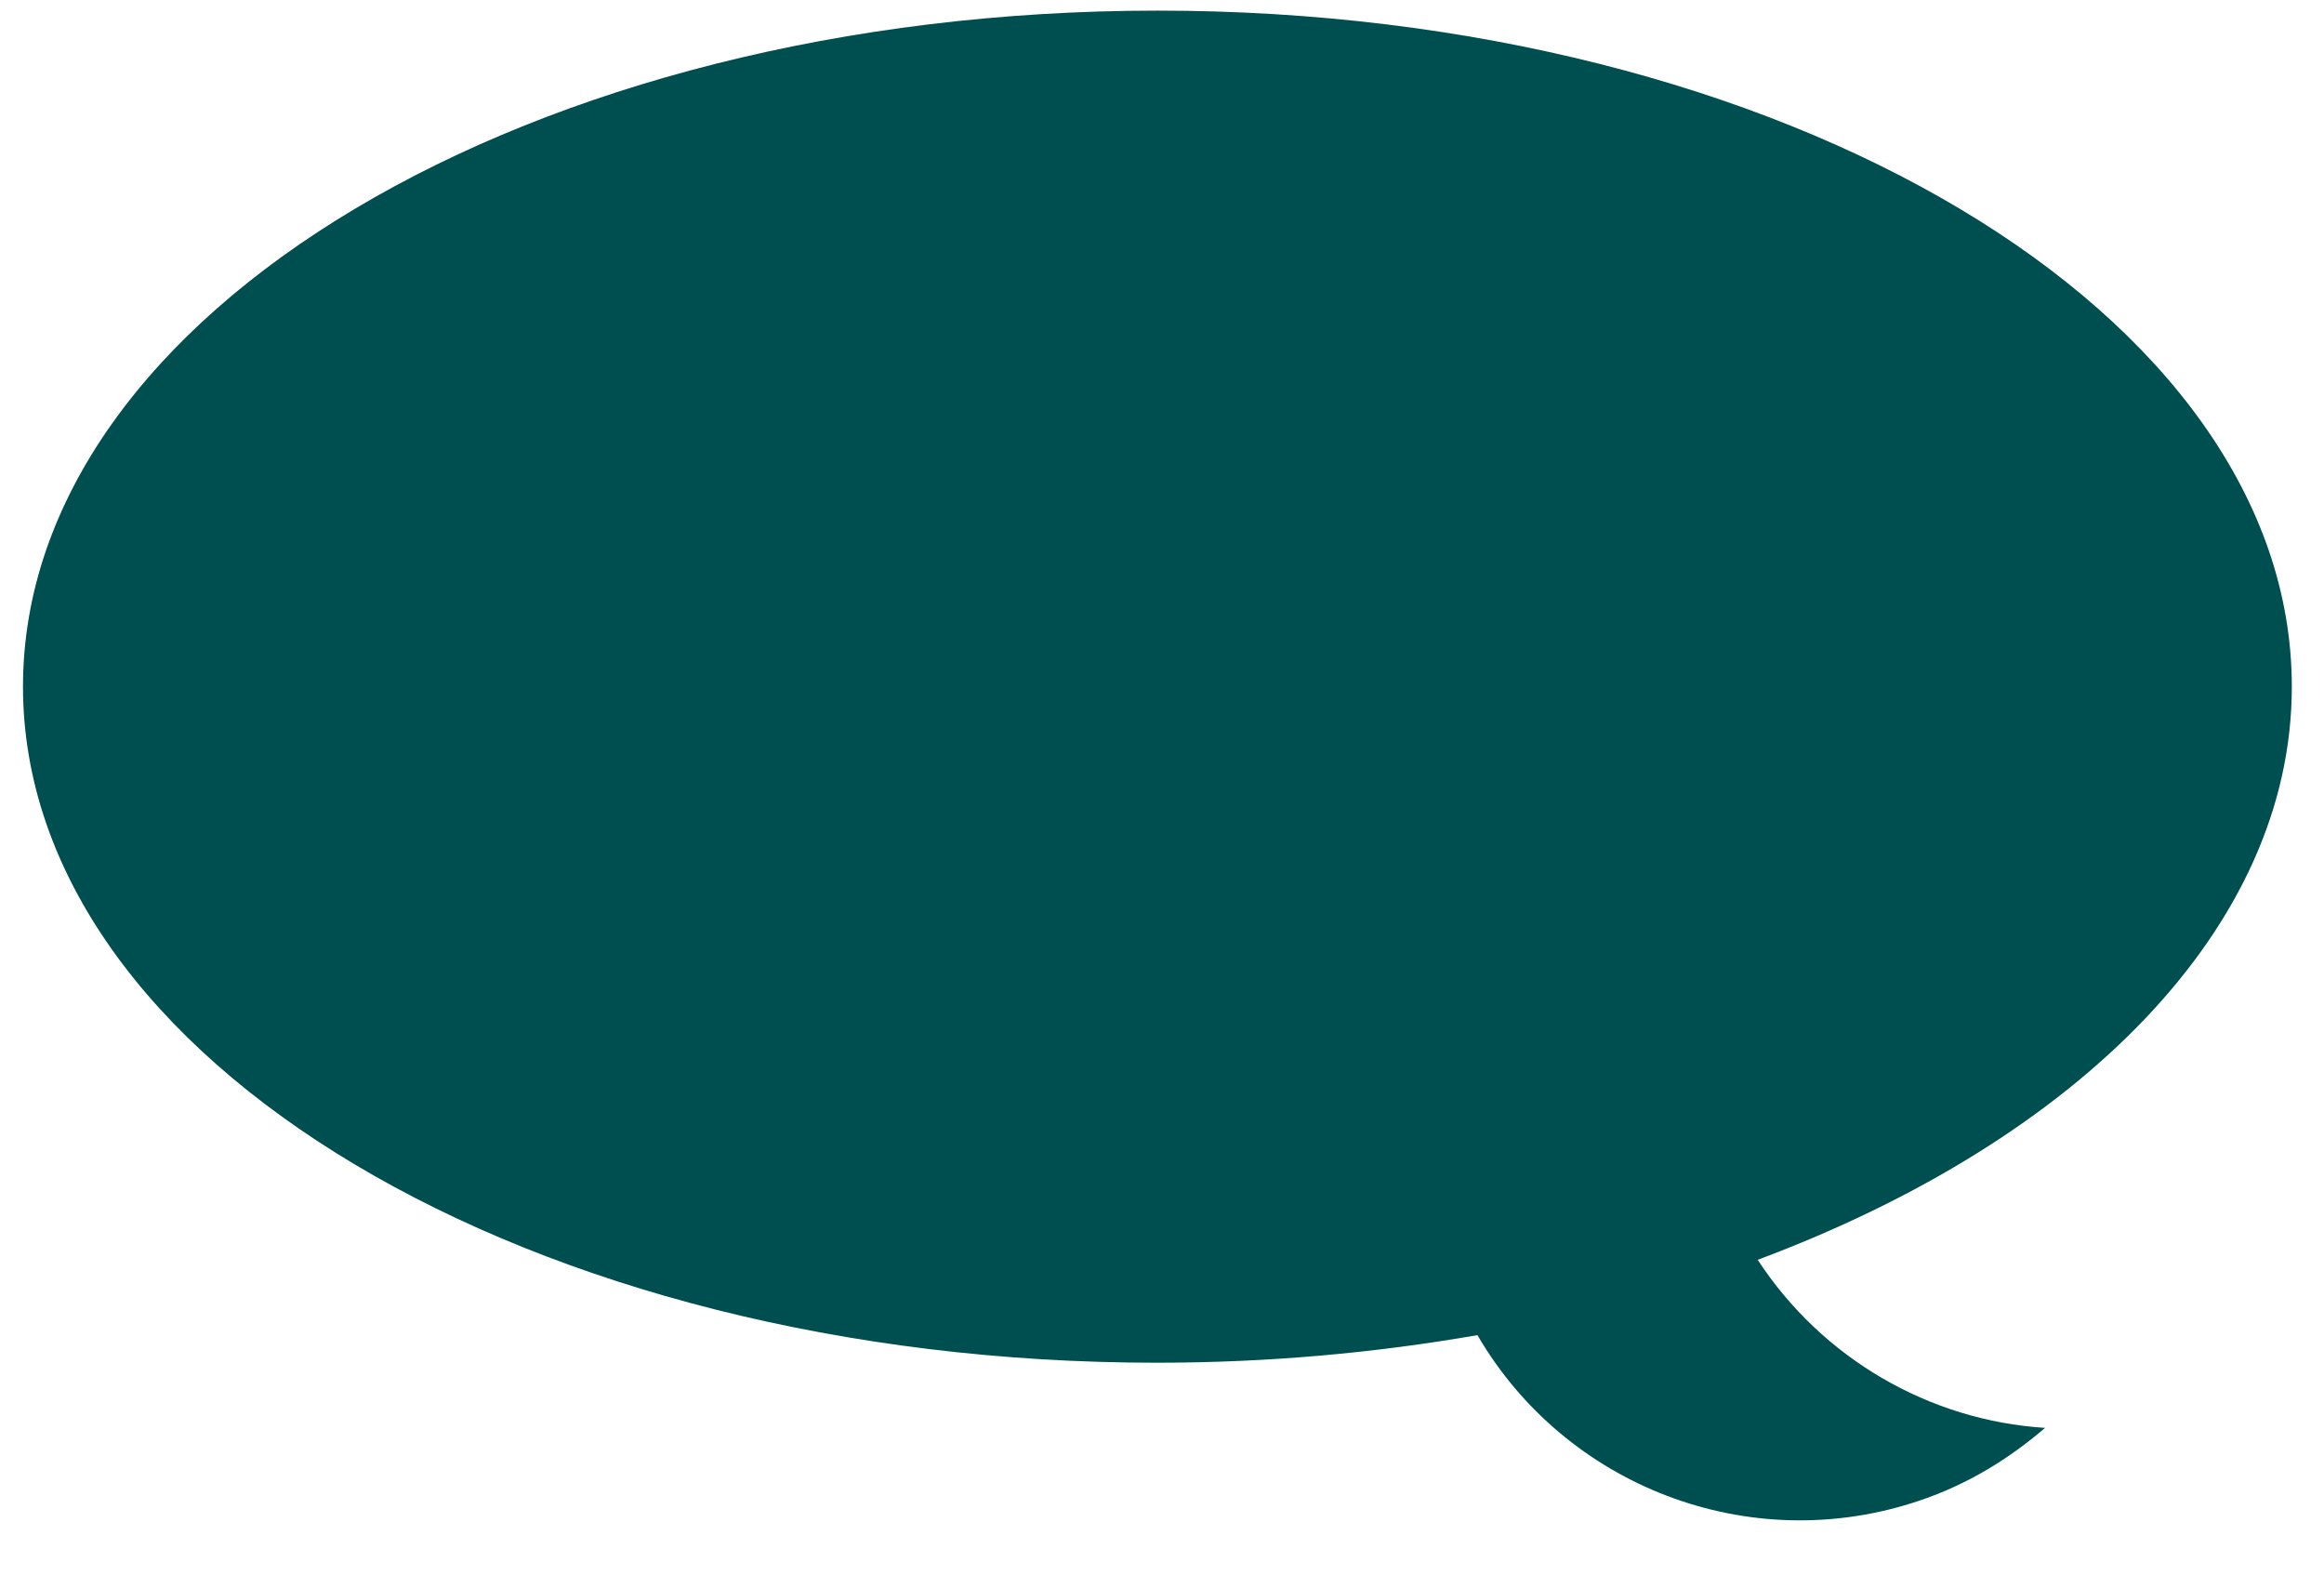
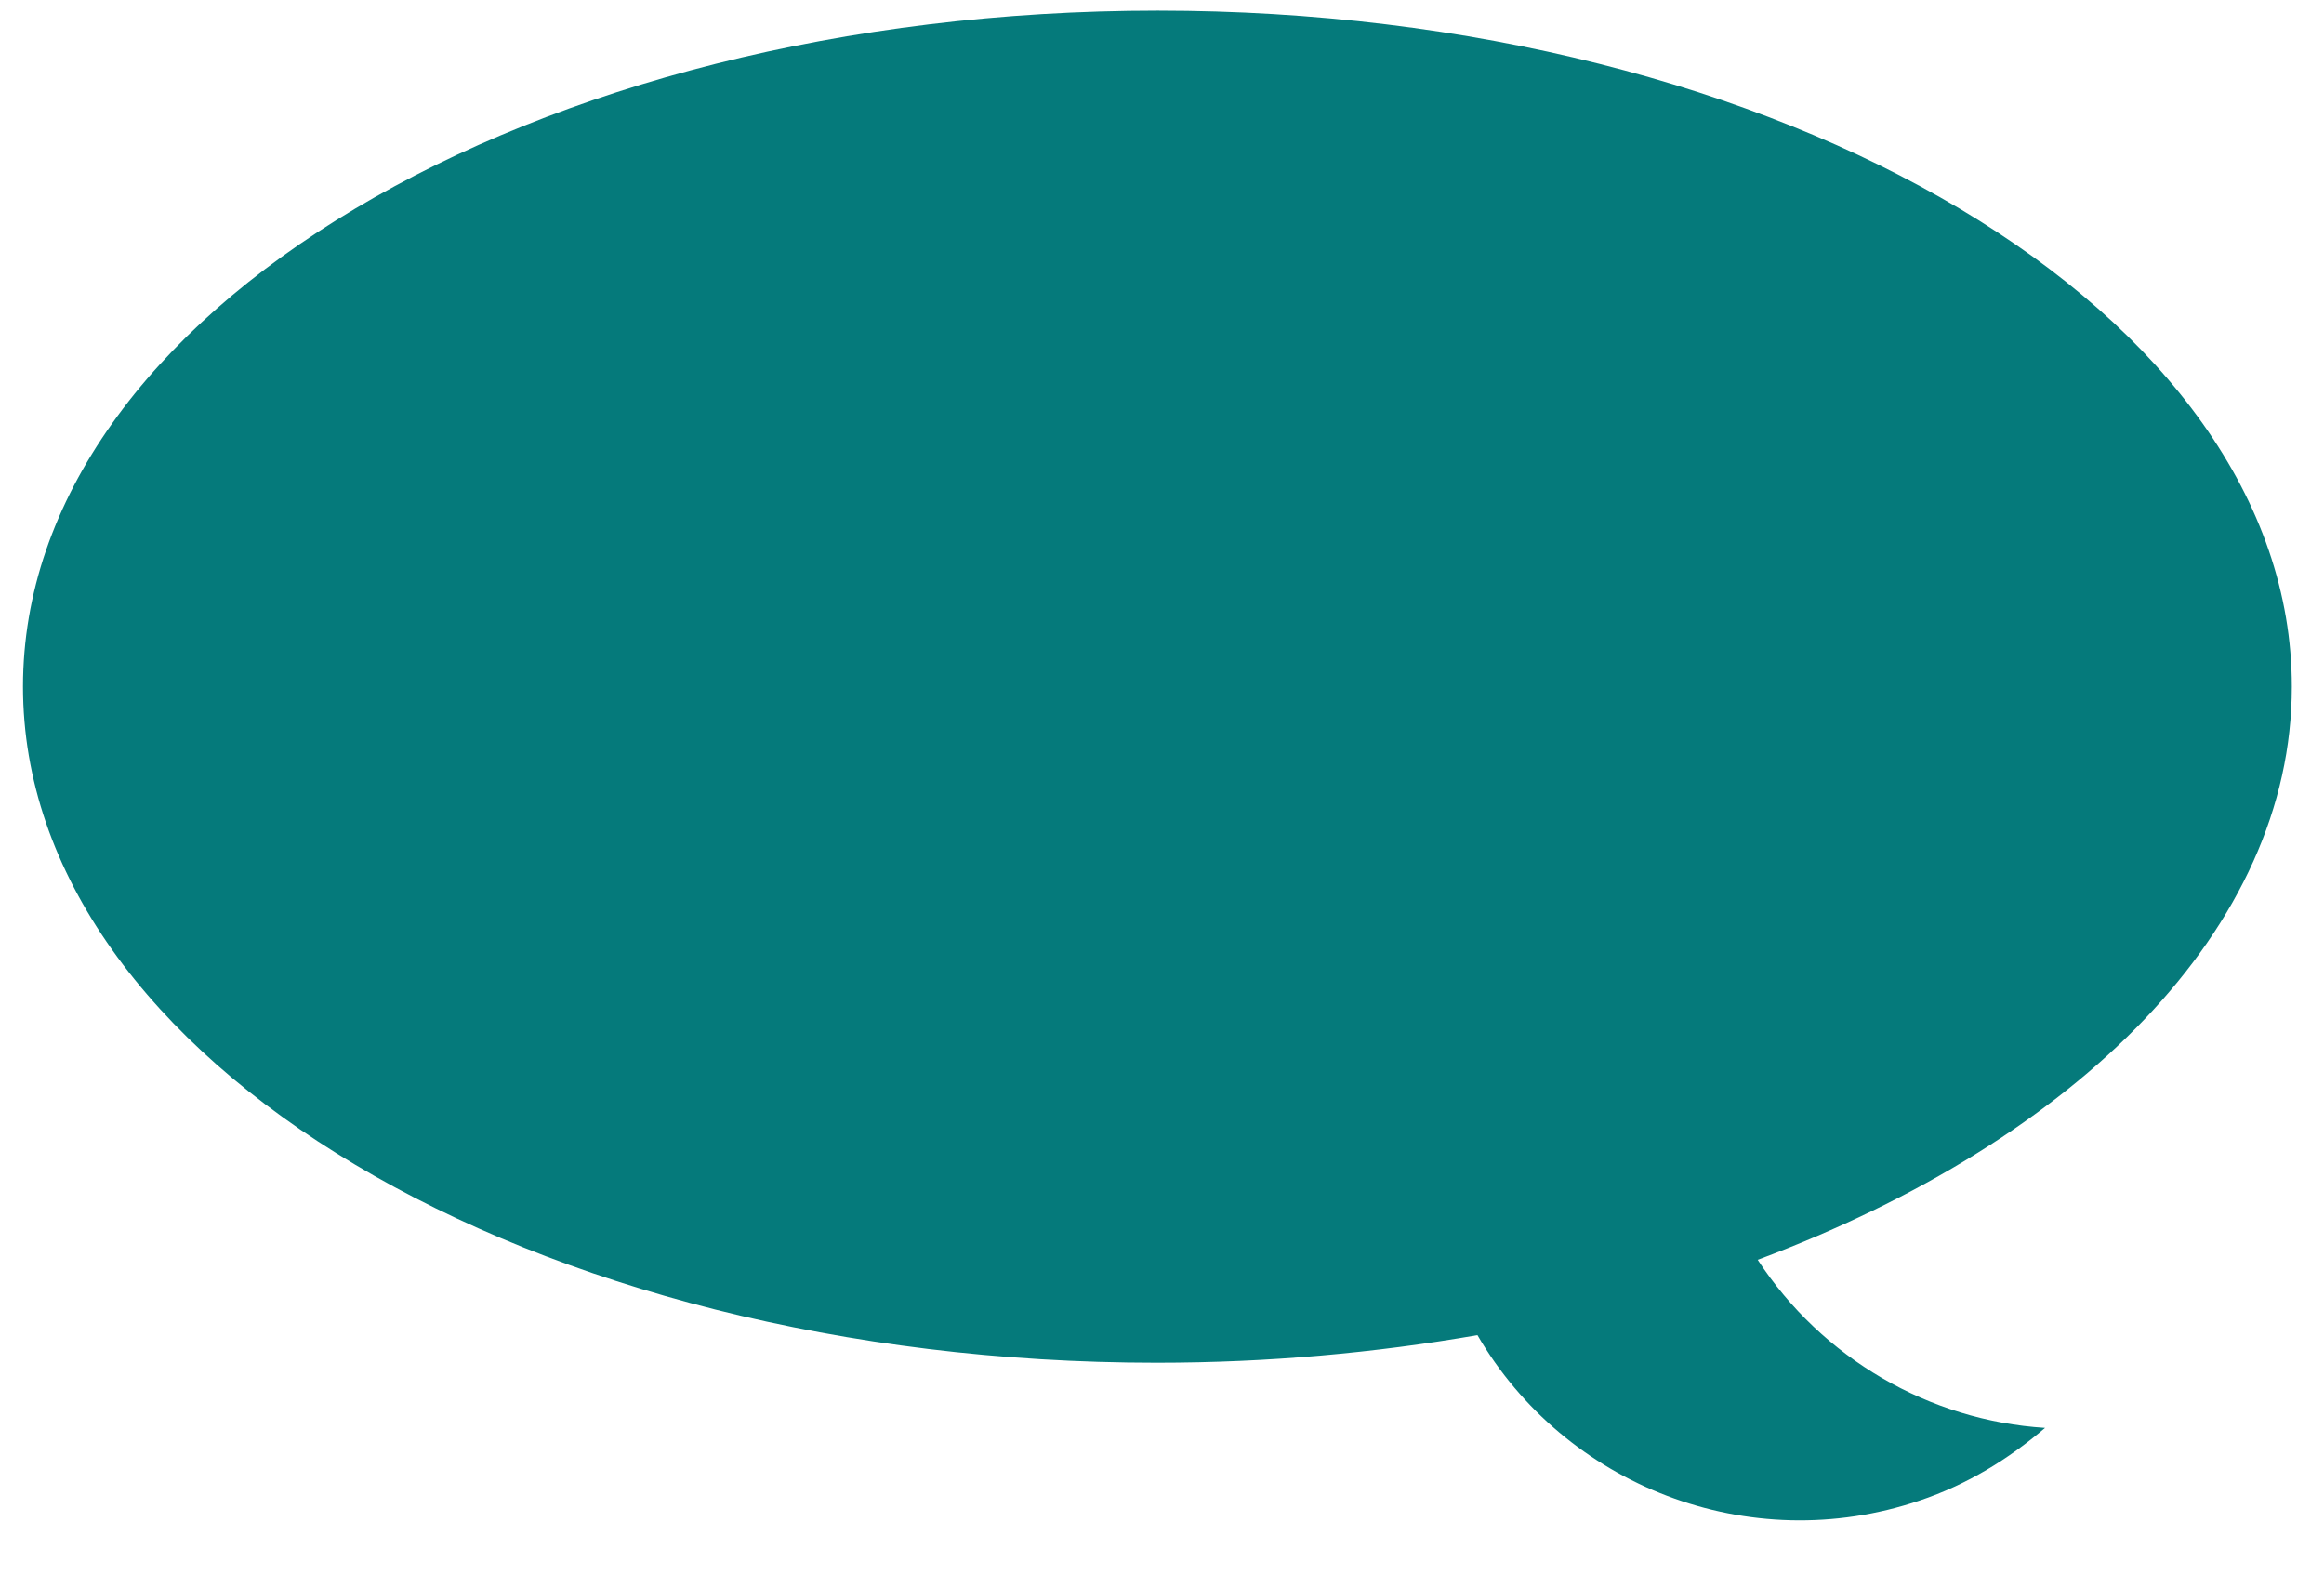
<svg xmlns="http://www.w3.org/2000/svg" version="1.1" id="Layer_1" x="0px" y="0px" width="21.229px" height="14.381px" viewBox="0 0 21.229 14.381" enable-background="new 0 0 21.229 14.381" xml:space="preserve">
  <g id="Layer_1_1_" display="none">
    <g display="inline">
-       <path fill="#E7A723" d="M5.762,15.669c-3.344,0-6.066-2.719-6.066-6.063c0-3.342,2.728-6.063,6.066-6.063    c0.939,0,1.842,0.209,2.68,0.622c0.264,0.127,0.365,0.44,0.238,0.698C8.555,5.124,8.24,5.232,7.982,5.103    C7.29,4.761,6.544,4.588,5.762,4.588c-2.77,0-5.021,2.252-5.021,5.021c0,2.771,2.254,5.021,5.021,5.021    c2.771,0,5.025-2.252,5.025-5.021c0-0.883-0.232-1.75-0.672-2.503c-0.146-0.25-0.063-0.568,0.188-0.713    c0.25-0.144,0.568-0.061,0.713,0.189c0.531,0.916,0.813,1.964,0.813,3.025C11.83,12.953,9.107,15.669,5.762,15.669z" />
+       <path fill="#E7A723" d="M5.762,15.669c-3.344,0-6.066-2.719-6.066-6.063c0-3.342,2.729-6.063,6.066-6.063    c0.939,0,1.842,0.209,2.68,0.622c0.265,0.127,0.365,0.44,0.238,0.698C8.555,5.124,8.24,5.232,7.982,5.103    C7.29,4.761,6.544,4.588,5.762,4.588c-2.77,0-5.021,2.252-5.021,5.021c0,2.771,2.254,5.021,5.021,5.021    c2.771,0,5.025-2.252,5.025-5.021c0-0.883-0.232-1.75-0.672-2.502c-0.146-0.25-0.063-0.568,0.188-0.713    c0.25-0.144,0.568-0.061,0.713,0.189c0.531,0.916,0.813,1.964,0.813,3.024C11.83,12.953,9.107,15.669,5.762,15.669z" />
    </g>
-     <path display="inline" fill="#E7A723" d="M11.304,3.438c-0.229-0.177-0.558-0.135-0.733,0.091l-5.524,7.1L3.938,8.521   C3.807,8.265,3.49,8.167,3.234,8.298c-0.255,0.135-0.353,0.449-0.22,0.703l1.479,2.826c0,0.002,0.002,0.002,0.004,0.004   c0.028,0.063,0.078,0.119,0.137,0.166c0.012,0.01,0.027,0.012,0.039,0.021c0.016,0.01,0.029-0.08,0.045-0.069   c0.076,0.038,0.168,0.061,0.25,0.061l-0.014-0.092c0.002,0,0.002,0,0.002,0c0.004,0,0.008,0.092,0.012,0.092   c0.076-0.002,0.15,0.029,0.219-0.006c0.004,0,0.006,0.024,0.013,0.022c0.063-0.034,0.118-0.069,0.161-0.125   c0.002-0.002,0.009,0.002,0.011,0l6.021-7.733C11.569,3.941,11.528,3.616,11.304,3.438z" />
+     <path display="inline" fill="#E7A723" d="M11.304,3.438c-0.229-0.177-0.558-0.135-0.733,0.091l-5.523,7.1L3.938,8.521   C3.807,8.265,3.49,8.167,3.234,8.298c-0.255,0.135-0.353,0.449-0.22,0.703l1.479,2.826c0,0.002,0.002,0.002,0.004,0.004   c0.027,0.063,0.078,0.119,0.137,0.166c0.012,0.01,0.027,0.012,0.039,0.021c0.016,0.01,0.029-0.08,0.045-0.069   c0.076,0.038,0.168,0.061,0.25,0.061l-0.014-0.092c0.002,0,0.002,0,0.002,0c0.004,0,0.008,0.092,0.012,0.092   c0.076-0.002,0.15,0.029,0.219-0.006c0.004,0,0.006,0.024,0.014,0.022c0.063-0.034,0.117-0.069,0.16-0.125   c0.002-0.002,0.01,0.002,0.012,0l6.021-7.733C11.569,3.941,11.528,3.616,11.304,3.438z" />
  </g>
  <g id="Layer_2" display="none">
-     <path display="inline" fill="#EEA421" d="M-0.554,15.46c0-2.898,2.354-5.252,5.257-5.252c2.896,0,5.251,2.354,5.251,5.252" />
+     <path display="inline" fill="#EEA421" d="M-0.554,15.46c0-2.898,2.354-5.252,5.258-5.252c2.896,0,5.251,2.354,5.251,5.252" />
    <circle display="inline" fill="#EEA421" cx="4.196" cy="5.917" r="2.375" />
  </g>
  <g id="Layer_3" display="none">
    <g display="inline">
      <g>
-         <path fill="#E7A723" d="M10.732,4.86c0,0.605-0.002,1.219,0,1.832c0.002,0.107-0.032,0.157-0.146,0.156     c-0.613-0.002-1.229,0-1.947,0c0.228-0.215,0.367-0.373,0.535-0.504c0.199-0.156,0.135-0.25-0.025-0.392     C7.143,4.177,4.061,4.344,2.281,6.334c-0.808,0.899-1.224,1.955-1.261,3.16c-0.013,0.383-0.188,0.6-0.484,0.6     c-0.313,0-0.491-0.229-0.487-0.629c0.021-2.826,2.269-5.324,5.076-5.66c1.813-0.22,3.399,0.283,4.759,1.508     c0.137,0.123,0.209,0.133,0.33-0.006c0.14-0.163,0.304-0.307,0.46-0.458C10.676,4.844,10.691,4.851,10.732,4.86z" />
-         <path fill="#E7A723" d="M1.42,11.653c0.006,0.272-0.206,0.494-0.48,0.496c-0.271,0.002-0.497-0.229-0.495-0.489     c0.008-0.252,0.226-0.476,0.478-0.484C1.187,11.162,1.415,11.376,1.42,11.653z" />
-         <path fill="#E7A723" d="M2.115,13.897c-0.268,0.008-0.5-0.229-0.507-0.487c-0.002-0.255,0.205-0.474,0.469-0.486     c0.273-0.014,0.502,0.188,0.511,0.466C2.596,13.66,2.381,13.892,2.115,13.897z" />
-         <path fill="#E7A723" d="M9.688,13.897C9.42,13.89,9.209,13.658,9.219,13.38c0.012-0.271,0.234-0.475,0.514-0.459     c0.263,0.018,0.472,0.236,0.461,0.488C10.189,13.675,9.949,13.908,9.688,13.897z" />
-         <path fill="#E7A723" d="M3.834,15.063c-0.271-0.006-0.482-0.235-0.479-0.513c0.015-0.272,0.23-0.479,0.516-0.466     c0.259,0.018,0.466,0.229,0.465,0.479C4.333,14.835,4.094,15.069,3.834,15.063z" />
-         <path fill="#E7A723" d="M8.443,14.58c-0.004,0.269-0.231,0.494-0.5,0.485c-0.266-0.006-0.481-0.244-0.477-0.51     c0.012-0.266,0.223-0.467,0.484-0.471C8.227,14.089,8.445,14.306,8.443,14.58z" />
-         <path fill="#E7A723" d="M5.904,15.466c-0.269,0.002-0.49-0.223-0.487-0.49c0.002-0.271,0.229-0.49,0.5-0.479     c0.259,0.008,0.466,0.217,0.472,0.478C6.39,15.242,6.174,15.464,5.904,15.466z" />
+         <path fill="#E7A723" d="M10.732,4.86c0,0.605-0.002,1.219,0,1.832c0.002,0.107-0.031,0.157-0.146,0.156     c-0.613-0.002-1.229,0-1.947,0c0.229-0.215,0.367-0.373,0.535-0.504c0.199-0.156,0.135-0.25-0.025-0.392     C7.143,4.177,4.061,4.344,2.281,6.334C1.473,7.233,1.057,8.289,1.02,9.494c-0.013,0.383-0.188,0.6-0.483,0.6     c-0.313,0-0.491-0.229-0.487-0.629c0.021-2.826,2.269-5.324,5.076-5.66c1.813-0.22,3.398,0.283,4.759,1.508     c0.137,0.123,0.209,0.133,0.33-0.006c0.14-0.163,0.304-0.307,0.46-0.458C10.676,4.844,10.691,4.851,10.732,4.86z" />
+         <path fill="#E7A723" d="M1.42,11.653c0.006,0.271-0.206,0.494-0.48,0.496c-0.271,0.002-0.497-0.229-0.495-0.489     c0.009-0.252,0.227-0.476,0.479-0.484C1.187,11.162,1.415,11.376,1.42,11.653z" />
+         <path fill="#E7A723" d="M2.115,13.897c-0.269,0.008-0.5-0.229-0.508-0.487c-0.002-0.255,0.205-0.474,0.47-0.486     c0.272-0.014,0.502,0.188,0.511,0.466C2.596,13.66,2.381,13.892,2.115,13.897z" />
+         <path fill="#E7A723" d="M9.688,13.897C9.42,13.89,9.209,13.658,9.219,13.38c0.012-0.271,0.234-0.475,0.514-0.459     c0.264,0.018,0.473,0.236,0.461,0.488C10.189,13.675,9.949,13.908,9.688,13.897z" />
+         <path fill="#E7A723" d="M3.834,15.063c-0.271-0.006-0.482-0.235-0.479-0.514c0.016-0.271,0.23-0.479,0.517-0.466     c0.259,0.019,0.466,0.229,0.465,0.479C4.333,14.835,4.094,15.069,3.834,15.063z" />
+         <path fill="#E7A723" d="M8.443,14.58c-0.004,0.269-0.23,0.494-0.5,0.485c-0.266-0.006-0.48-0.244-0.477-0.51     c0.012-0.267,0.223-0.468,0.484-0.472C8.227,14.089,8.445,14.306,8.443,14.58z" />
+         <path fill="#E7A723" d="M5.904,15.466c-0.269,0.002-0.489-0.223-0.486-0.49c0.002-0.271,0.229-0.49,0.5-0.479     c0.259,0.008,0.466,0.217,0.472,0.479C6.39,15.242,6.174,15.464,5.904,15.466z" />
      </g>
-       <path fill="#E7A723" d="M8.664,10.771l0.002-0.002l-0.064-0.021c-0.014-0.008-0.021-0.017-0.037-0.021    c-0.008-0.002-0.018-0.007-0.021-0.009L7.58,10.333l-0.054-0.01c-0.021-0.008-0.047-0.014-0.065-0.018l-0.074-0.021L7.375,10.3    c-0.224-0.018-0.412,0.07-0.574,0.328c-0.116,0.186-0.239,0.146-0.393,0.029c-0.519-0.389-0.981-0.82-1.387-1.324    C4.656,8.875,4.649,8.865,5.073,8.46C5.158,8.378,5.192,8.3,5.2,8.216l0.013-0.02L5.185,8.121    C5.178,8.083,5.186,8.056,5.168,8.015C5.115,7.888,5.063,7.759,5.011,7.63l-0.17-0.479C4.823,7.095,4.801,7.04,4.785,6.983    C4.781,6.969,4.774,6.962,4.77,6.95L4.741,6.87L4.738,6.88C4.649,6.706,4.508,6.683,4.302,6.72    C3.167,6.925,2.551,8.188,3.125,9.208c0.75,1.332,1.808,2.373,3.131,3.141c0.256,0.148,0.539,0.226,0.837,0.217    c0.865-0.004,1.611-0.678,1.678-1.508C8.783,10.921,8.764,10.832,8.664,10.771z" />
+       <path fill="#E7A723" d="M8.664,10.771l0.002-0.002l-0.064-0.021c-0.014-0.008-0.021-0.017-0.037-0.021    c-0.008-0.002-0.018-0.008-0.021-0.01L7.58,10.333l-0.055-0.01c-0.021-0.008-0.047-0.014-0.064-0.018l-0.074-0.021L7.375,10.3    c-0.225-0.018-0.412,0.07-0.574,0.328c-0.116,0.186-0.239,0.146-0.393,0.029c-0.52-0.389-0.981-0.82-1.388-1.324    C4.656,8.875,4.649,8.865,5.073,8.46C5.158,8.378,5.192,8.3,5.2,8.216l0.013-0.02L5.185,8.121    C5.178,8.083,5.186,8.056,5.168,8.015C5.115,7.888,5.063,7.759,5.011,7.63l-0.17-0.479C4.823,7.095,4.801,7.04,4.785,6.983    C4.781,6.969,4.774,6.962,4.77,6.95L4.741,6.87L4.738,6.88C4.649,6.706,4.508,6.683,4.302,6.72    C3.167,6.925,2.551,8.188,3.125,9.208c0.75,1.332,1.808,2.373,3.131,3.141c0.256,0.148,0.539,0.227,0.837,0.217    c0.865-0.004,1.611-0.678,1.678-1.508C8.783,10.921,8.764,10.832,8.664,10.771z" />
    </g>
  </g>
-   <path fill="#004F50" d="M20.935,6.271c0-3.41-4.641-6.174-10.36-6.174C4.848,0.097,0.21,2.861,0.21,6.271  c0,3.41,4.639,6.175,10.357,6.175c1.021,0,1.996-0.09,2.929-0.252c0.798,1.373,2.478,2.039,4.039,1.511  c0.437-0.147,0.814-0.379,1.146-0.664c-1.059-0.067-2.037-0.635-2.625-1.535C18.979,10.414,20.935,8.479,20.935,6.271z" />
+   <path fill="#057A7B" d="M20.935,6.271c0-3.41-4.641-6.174-10.359-6.174C4.848,0.097,0.21,2.861,0.21,6.271  c0,3.41,4.639,6.175,10.356,6.175c1.021,0,1.996-0.09,2.93-0.252c0.798,1.373,2.478,2.039,4.039,1.511  c0.437-0.147,0.813-0.379,1.146-0.664c-1.059-0.067-2.037-0.635-2.625-1.535C18.979,10.414,20.935,8.479,20.935,6.271z" />
</svg>
